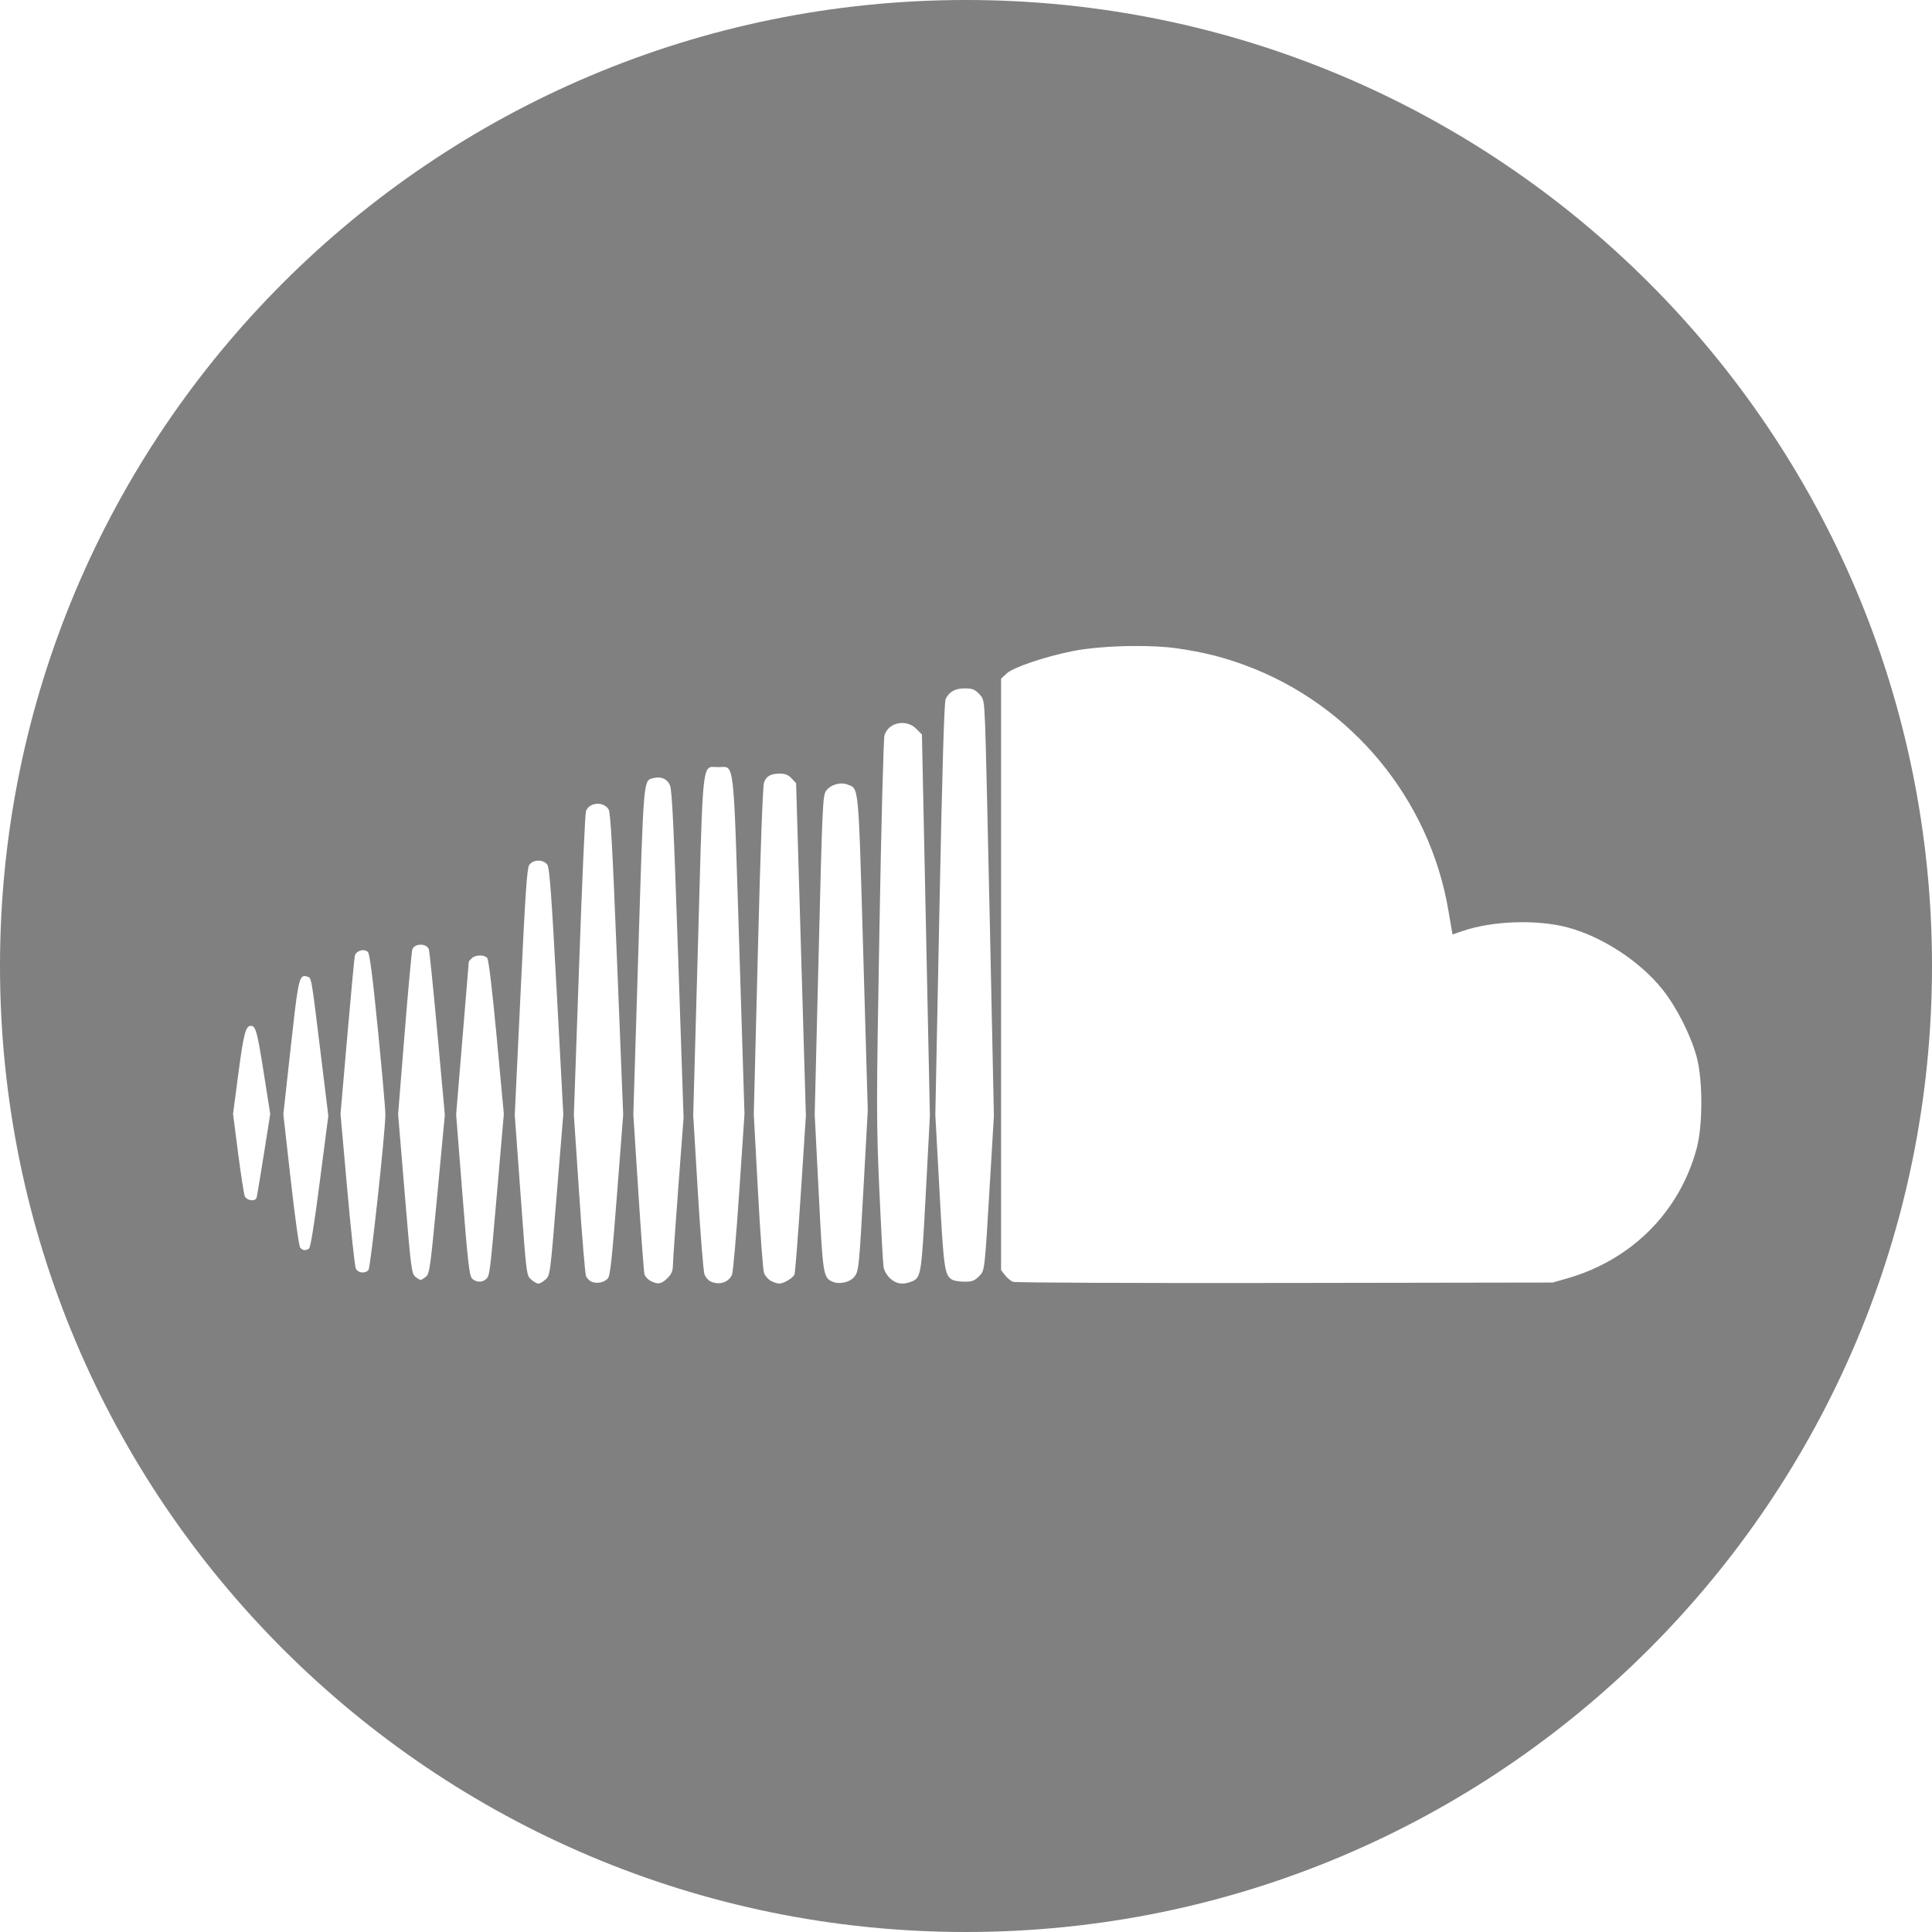
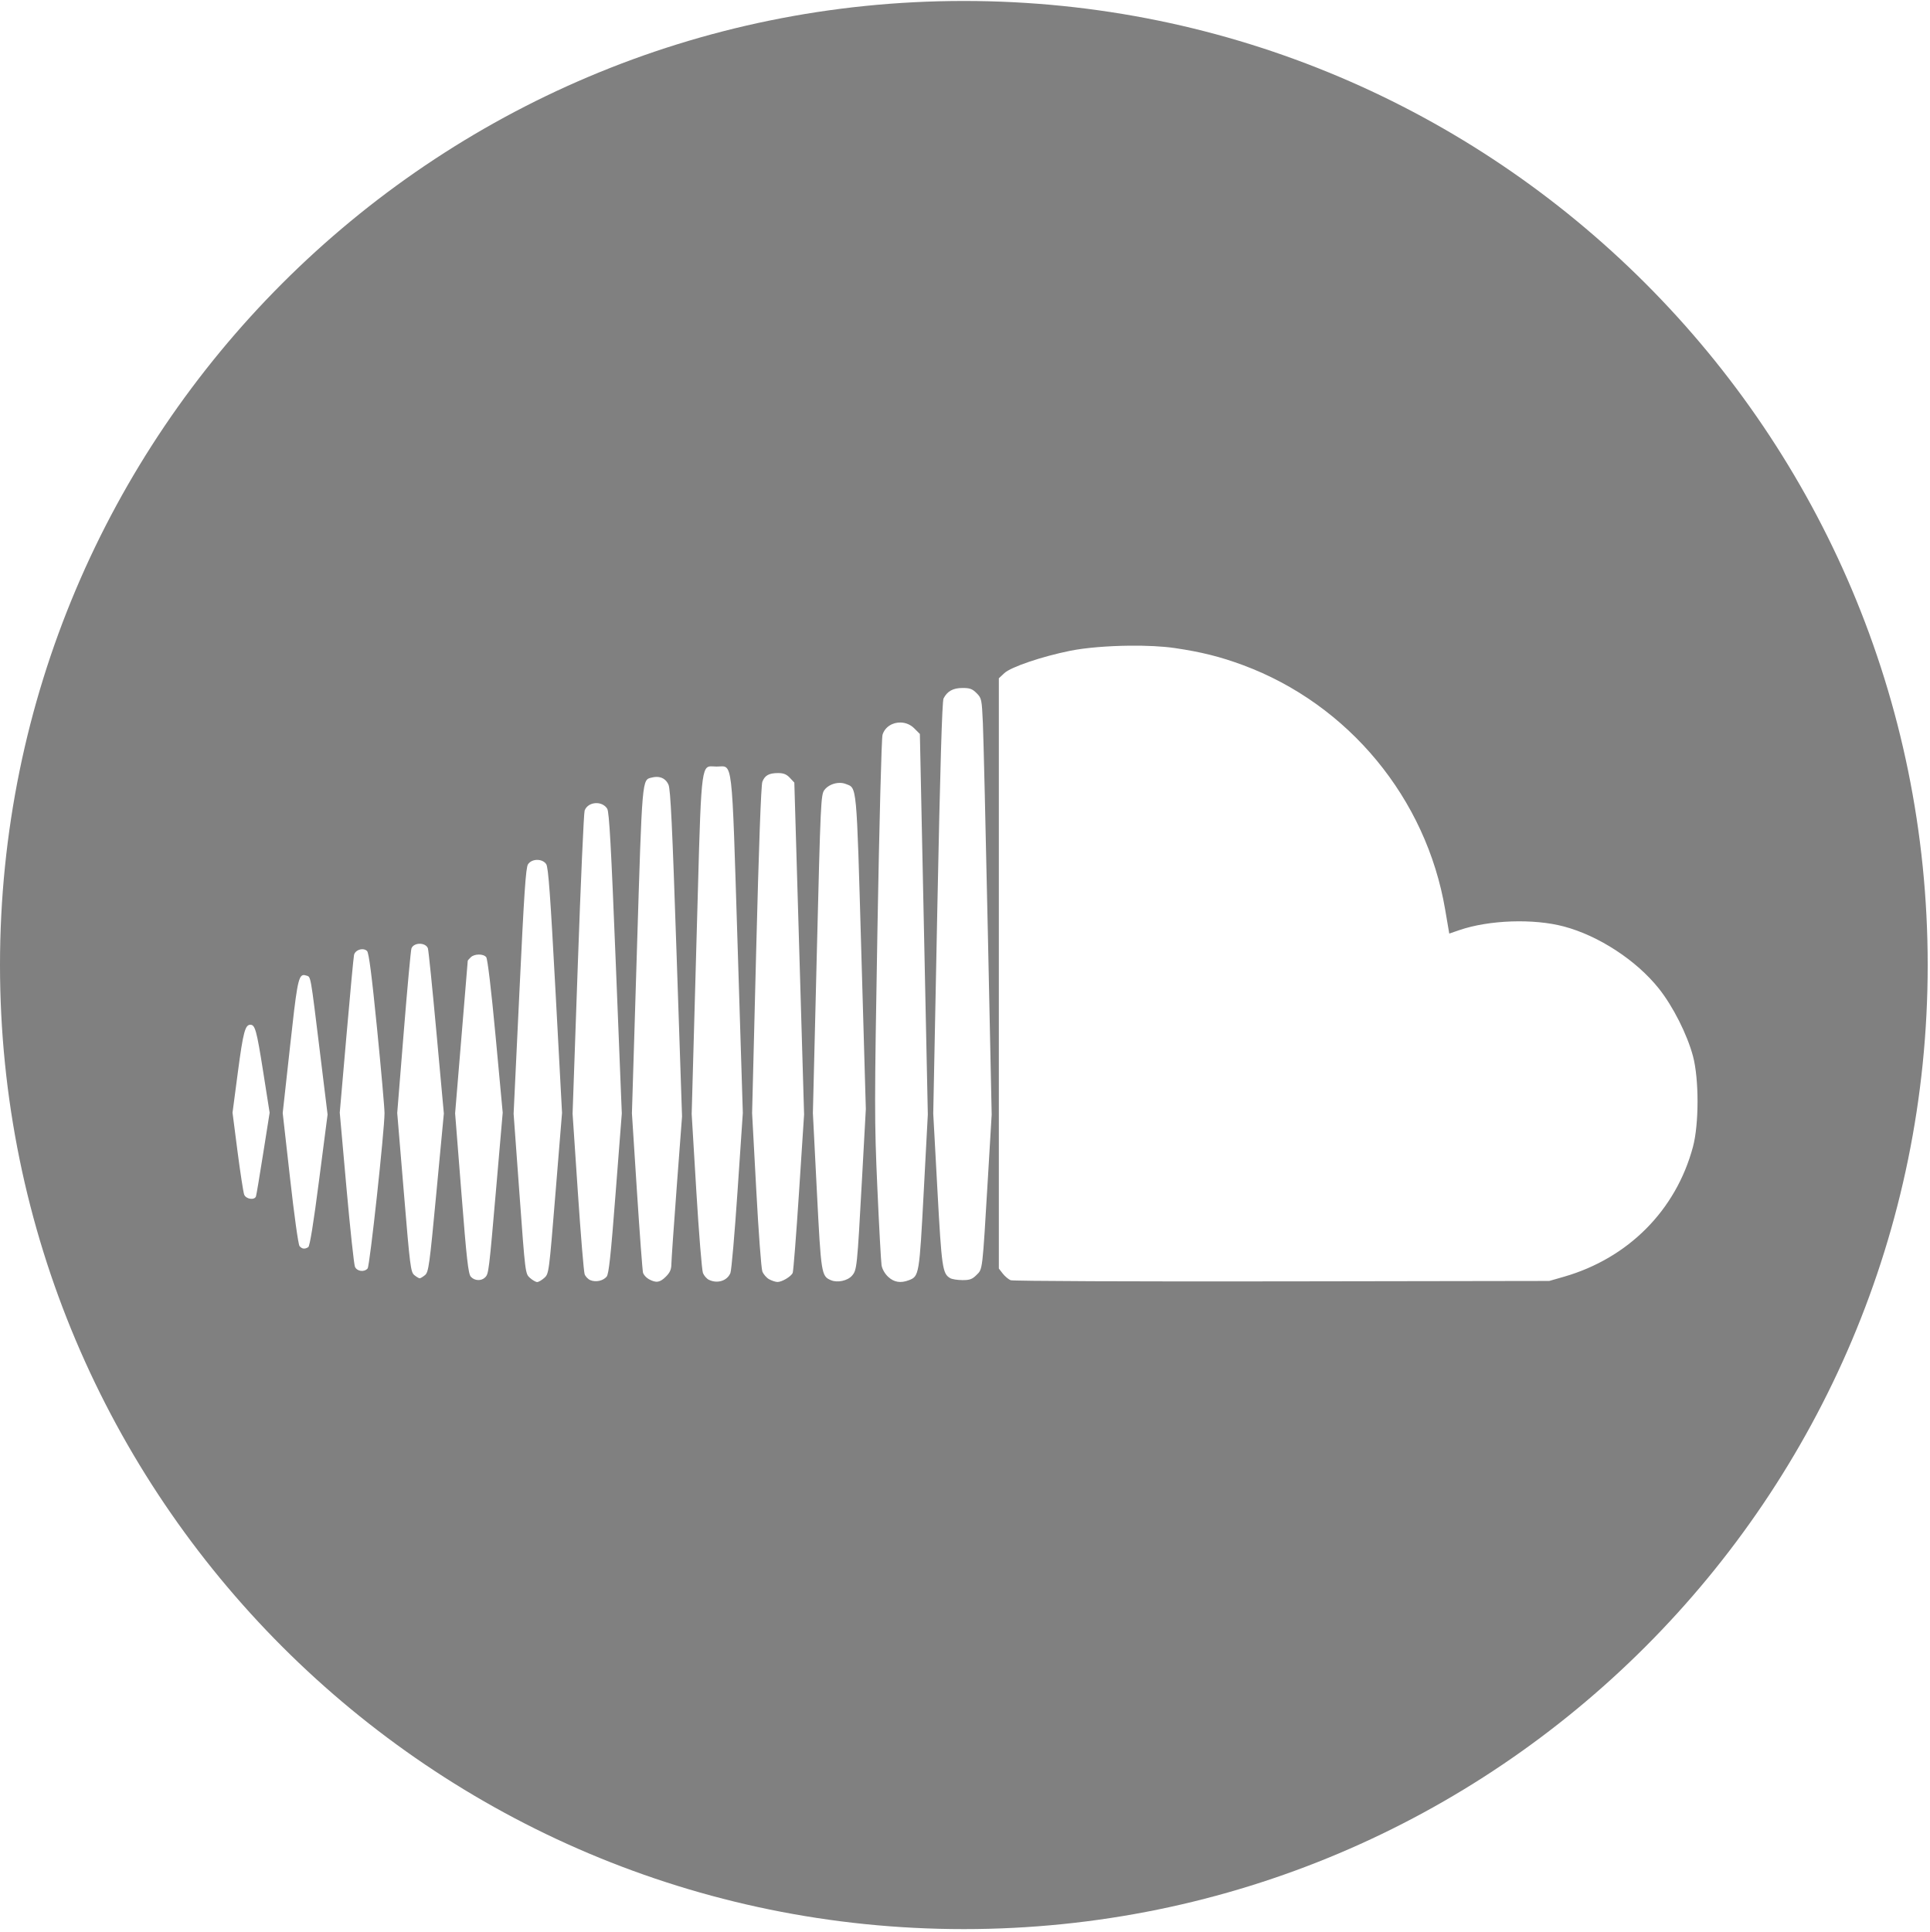
- <svg xmlns="http://www.w3.org/2000/svg" width="1000px" height="1000px" viewBox="0 0 1000 1000" version="1.1">
+ <svg xmlns="http://www.w3.org/2000/svg" width="1001px" height="1002px" viewBox="0 0 1001 1002" version="1.1">
  <description>Created with Sketch (http://www.bohemiancoding.com/sketch)</description>
  <defs />
  <g id="Page 1" fill="#D8D8D8" fill-rule="evenodd">
-     <g id="Soundcloud" fill="#000000">
-       <g id="Page 1" fill="#D8D8D8">
-         <g id="Soundcloud" fill="#000000">
-           <g id="Page 1" fill="#D8D8D8">
-             <g id="Circle_1_" fill="#000000">
-               <path d="M500,0 C223.858,7.5791225e-14 0,223.858 0,500 C3.7895613e-14,776.142 223.858,1000 500,1000 C776.142,1000 1000,776.142 1000,500 C1000,223.858 776.142,-1.1368684e-13 500,0 L500,0 L500,0 Z M585.875,334.375 C594.586,334.279 603.069,334.675 609.344,335.594 C623.062,337.601 633.079,340.099 644.844,344.469 C699.595,364.806 739.903,413.548 749.688,471.25 L751.812,483.688 L757,481.906 C772.399,476.608 795.57,475.803 811.375,480.031 C829.438,484.863 848.918,497.608 860.531,512.188 C867.865,521.394 875.244,535.994 878.25,547.281 C881.411,559.147 881.389,582.546 878.219,594.344 C869.394,627.185 844.69,652.037 811.312,661.656 L803.688,663.844 L665,664.062 C588.524,664.186 525.399,663.927 524.281,663.469 C523.166,663.012 521.316,661.466 520.188,660.031 L518.156,657.406 L518.156,504.344 L518.156,351.281 L521.031,348.594 C524.421,345.427 540.486,339.98 555.094,337.031 C563.06,335.423 574.675,334.499 585.875,334.375 L585.875,334.375 L585.875,334.375 Z M499.25,356.312 C503.065,356.295 504.373,356.748 506.594,358.969 C509.21,361.585 509.311,362.083 509.875,374.594 C510.195,381.689 511.339,430.236 512.438,482.5 L514.438,577.531 L512.469,610.656 C509.571,659.372 509.783,657.53 506.594,660.719 C504.359,662.954 503.075,663.43 499.25,663.406 C496.702,663.39 493.861,662.944 492.938,662.406 C488.914,660.063 488.507,657.227 486.281,616.5 L484.125,577.031 L486.25,470.438 C487.704,397.433 488.73,363.193 489.469,361.75 C491.397,357.98 494.349,356.335 499.25,356.312 L499.25,356.312 L499.25,356.312 Z M467.281,374.219 C469.766,374.296 472.294,375.263 474.25,377.219 L477.188,380.156 L479.25,478.844 L481.312,577.5 L479.188,617.594 C476.903,660.785 476.795,661.444 471.469,663.469 C467.189,665.096 463.774,664.542 460.719,661.688 C458.999,660.081 457.62,657.63 457.312,655.688 C457.026,653.881 456.029,635.763 455.125,615.438 C453.57,580.453 453.589,573.296 455.188,481.062 C456.134,426.48 457.292,382.297 457.812,380.594 C459.094,376.398 463.14,374.09 467.281,374.219 L467.281,374.219 L467.281,374.219 Z M368.375,396.969 C369.306,396.888 370.409,397.062 371.75,397.062 C380.327,397.062 379.505,389.87 382.625,489.281 L385.344,576.688 L382.625,616.938 C381.129,639.081 379.467,658.335 378.906,659.719 C377.256,663.786 372.17,665.387 367.75,663.25 C366.6,662.694 365.207,661.107 364.656,659.719 C364.105,658.331 362.554,639.207 361.219,617.219 L358.812,577.25 L361.25,489.562 C363.59,405.39 363.348,397.405 368.375,396.969 L368.375,396.969 L368.375,396.969 Z M403.688,400.438 C406.46,400.438 408.025,401.07 409.75,402.906 L412.062,405.375 L414.594,491.438 L417.125,577.5 L414.5,617.812 C413.055,639.998 411.571,658.836 411.219,659.656 C410.4,661.562 405.586,664.425 403.281,664.375 C402.307,664.354 400.379,663.718 399,662.969 C397.621,662.219 396.039,660.379 395.469,658.906 C394.898,657.433 393.486,638.377 392.312,616.531 L390.156,576.812 L392.281,492.219 C393.621,439.031 394.816,406.652 395.469,404.969 C396.765,401.627 398.908,400.438 403.688,400.438 L403.688,400.438 L403.688,400.438 Z M340.344,402.438 C343.301,402.333 345.578,403.741 346.781,406.469 C347.849,408.889 348.758,427.957 350.969,494.031 L353.812,578.5 L351.062,614.969 C349.553,635.03 348.3,653.105 348.281,655.125 C348.256,657.877 347.54,659.491 345.438,661.594 C342.335,664.697 340.389,664.983 336.625,662.938 C335.239,662.185 333.858,660.66 333.562,659.531 C333.267,658.402 331.84,639.354 330.406,617.188 L327.812,576.875 L330.406,492.25 C333.212,401.343 332.992,404.054 338.188,402.75 C338.934,402.563 339.661,402.462 340.344,402.438 L340.344,402.438 L340.344,402.438 Z M435.75,405.531 C436.773,405.543 437.753,405.711 438.656,406.062 C444.624,408.383 444.257,404.385 446.812,493.312 L449.156,574.656 L447.156,611.125 C444.639,657.15 444.529,658.18 441.969,661.125 C439.687,663.75 434.434,664.885 431.094,663.469 C426.084,661.345 425.952,660.457 423.75,617.25 L421.688,576.781 L423.719,494.281 C425.665,415.315 425.84,411.667 427.656,409.219 C429.385,406.889 432.682,405.497 435.75,405.531 L435.75,405.531 L435.75,405.531 Z M309.656,416.031 C311.758,416.11 313.836,417.066 315,418.938 C316.037,420.605 317.022,438.433 319.438,499.031 L322.562,576.969 L319.344,618.438 C316.845,650.879 315.841,660.271 314.688,661.625 C312.842,663.793 309.093,664.607 306.25,663.438 C305.054,662.946 303.72,661.546 303.281,660.344 C302.842,659.142 301.245,639.919 299.75,617.625 L297.031,577.094 L299.75,499.562 C301.246,456.922 302.847,421.069 303.281,419.875 C304.228,417.274 306.955,415.93 309.656,416.031 L309.656,416.031 L309.656,416.031 Z M278.656,445.469 C280.528,445.463 282.402,446.209 283.375,447.719 C284.457,449.397 285.511,464 288.156,513.25 L291.562,576.656 L288.156,618.375 C284.796,659.654 284.743,660.113 282.375,662.25 C281.059,663.438 279.389,664.406 278.656,664.406 C277.923,664.406 276.237,663.438 274.906,662.25 C272.49,660.093 272.485,660.014 269.469,618.594 L266.438,577.125 L269.469,513.531 C271.887,462.547 272.758,449.503 273.906,447.75 C274.899,446.234 276.784,445.474 278.656,445.469 L278.656,445.469 L278.656,445.469 Z M217.688,488.969 C219.513,488.957 221.36,489.726 221.969,491.312 C222.293,492.157 224.289,511.798 226.406,534.938 L230.25,577 L226.375,618.062 C222.784,656.078 222.338,659.257 220.469,660.812 C219.358,661.736 218.13,662.469 217.719,662.469 C217.308,662.469 216.054,661.736 214.938,660.812 C213.037,659.24 212.696,656.51 209.5,617.938 L206.062,576.719 L209.438,534.844 C211.294,511.807 213.102,492.249 213.438,491.375 C214.049,489.781 215.862,488.98 217.688,488.969 L217.688,488.969 L217.688,488.969 Z M187.594,491.812 C188.651,491.726 189.689,492.001 190.406,492.719 C191.36,493.672 192.842,505.201 195.594,532.906 C197.716,554.28 199.468,574.043 199.469,576.812 C199.47,585.704 191.833,656.001 190.719,657.344 C188.988,659.429 185.155,658.916 184.125,656.469 C183.625,655.281 181.633,636.822 179.719,615.438 L176.25,576.562 L179.719,536.719 C181.621,514.813 183.389,495.93 183.656,494.75 C184.036,493.077 185.832,491.956 187.594,491.812 L187.594,491.812 L187.594,491.812 Z M248.344,494.562 C249.929,494.541 251.451,494.981 252.219,495.906 C252.934,496.768 254.816,512.553 257.094,536.938 L260.781,576.562 L257.5,614.5 C253.585,659.55 253.514,660.143 251.656,662 C249.678,663.978 246.194,663.805 244.25,661.656 C242.922,660.189 242.075,652.725 239.375,618.406 L236.094,576.906 L239.375,537.375 C241.175,515.64 242.652,497.782 242.656,497.688 C242.661,497.593 243.358,496.83 244.188,496 C245.136,495.052 246.758,494.584 248.344,494.562 L248.344,494.562 L248.344,494.562 Z M157.281,505.219 C157.769,505.144 158.3,505.266 158.938,505.469 C161.292,506.216 160.979,504.434 165.938,544.906 L169.938,577.531 L165.531,611.531 C162.62,634.038 160.723,645.794 159.906,646.312 C158.082,647.47 156.652,647.289 155.375,645.75 C154.736,644.98 152.595,629.563 150.469,610.562 L146.656,576.75 L150.469,542.188 C153.802,511.792 154.647,505.625 157.281,505.219 L157.281,505.219 L157.281,505.219 Z M129.875,530.969 C132.33,530.969 133.133,533.842 136.469,554.969 L139.875,576.594 L136.531,597.688 C134.701,609.298 133.022,619.34 132.781,620 C132.008,622.122 127.526,621.41 126.656,619.031 C126.222,617.843 124.661,607.805 123.219,596.719 L120.625,576.562 L123.438,555.219 C126.148,534.818 127.171,530.969 129.875,530.969 L129.875,530.969 L129.875,530.969 Z M129.875,530.969" id="path2982" fill="#808080" />
-             </g>
-           </g>
-         </g>
-       </g>
-     </g>
+     <path d="M500,0.5 C223.858,0.5 0,224.358 0,500.5 C5.68434189e-14,776.642 223.858,1000.5 500,1000.5 C776.142,1000.5 1000,776.642 1000,500.5 C1000,224.358 776.142,0.5 500,0.5 L500,0.5 L500,0.5 Z M585.875,334.875 C594.586,334.779 603.069,335.175 609.344,336.094 C623.062,338.101 633.079,340.599 644.844,344.969 C699.595,365.306 739.903,414.048 749.688,471.75 L751.812,484.188 L757,482.406 C772.399,477.108 795.57,476.303 811.375,480.531 C829.438,485.363 848.918,498.108 860.531,512.688 C867.865,521.894 875.244,536.494 878.25,547.781 C881.411,559.647 881.389,583.046 878.219,594.844 C869.394,627.685 844.69,652.537 811.312,662.156 L803.688,664.344 L665,664.562 C588.524,664.686 525.399,664.427 524.281,663.969 C523.166,663.512 521.316,661.966 520.188,660.531 L518.156,657.906 L518.156,504.844 L518.156,351.781 L521.031,349.094 C524.421,345.927 540.486,340.48 555.094,337.531 C563.06,335.923 574.675,334.999 585.875,334.875 L585.875,334.875 L585.875,334.875 Z M499.25,356.812 C503.065,356.795 504.373,357.248 506.594,359.469 C509.21,362.085 509.311,362.583 509.875,375.094 C510.195,382.189 511.339,430.736 512.438,483 L514.438,578.031 L512.469,611.156 C509.571,659.872 509.783,658.03 506.594,661.219 C504.359,663.454 503.075,663.93 499.25,663.906 C496.702,663.89 493.861,663.444 492.938,662.906 C488.914,660.563 488.507,657.727 486.281,617 L484.125,577.531 L486.25,470.938 C487.704,397.933 488.73,363.693 489.469,362.25 C491.397,358.48 494.349,356.835 499.25,356.812 L499.25,356.812 L499.25,356.812 Z M467.281,374.719 C469.766,374.796 472.294,375.763 474.25,377.719 L477.188,380.656 L479.25,479.344 L481.312,578 L479.188,618.094 C476.903,661.285 476.795,661.944 471.469,663.969 C467.189,665.596 463.774,665.042 460.719,662.188 C458.999,660.581 457.62,658.13 457.312,656.188 C457.026,654.381 456.029,636.263 455.125,615.938 C453.57,580.953 453.589,573.796 455.188,481.562 C456.134,426.98 457.292,382.797 457.812,381.094 C459.094,376.898 463.14,374.59 467.281,374.719 L467.281,374.719 L467.281,374.719 Z M368.375,397.469 C369.306,397.388 370.409,397.562 371.75,397.562 C380.327,397.562 379.505,390.37 382.625,489.781 L385.344,577.188 L382.625,617.438 C381.129,639.581 379.467,658.835 378.906,660.219 C377.256,664.286 372.17,665.887 367.75,663.75 C366.6,663.194 365.207,661.607 364.656,660.219 C364.105,658.831 362.554,639.707 361.219,617.719 L358.812,577.75 L361.25,490.062 C363.59,405.89 363.348,397.905 368.375,397.469 L368.375,397.469 L368.375,397.469 Z M403.688,400.938 C406.46,400.938 408.025,401.57 409.75,403.406 L412.062,405.875 L414.594,491.938 L417.125,578 L414.5,618.312 C413.055,640.498 411.571,659.336 411.219,660.156 C410.4,662.062 405.586,664.925 403.281,664.875 C402.307,664.854 400.379,664.218 399,663.469 C397.621,662.719 396.039,660.879 395.469,659.406 C394.898,657.933 393.486,638.877 392.312,617.031 L390.156,577.312 L392.281,492.719 C393.621,439.531 394.816,407.152 395.469,405.469 C396.765,402.127 398.908,400.938 403.688,400.938 L403.688,400.938 L403.688,400.938 Z M340.344,402.938 C343.301,402.833 345.578,404.241 346.781,406.969 C347.849,409.389 348.758,428.457 350.969,494.531 L353.812,579 L351.062,615.469 C349.553,635.53 348.3,653.605 348.281,655.625 C348.256,658.377 347.54,659.991 345.438,662.094 C342.335,665.197 340.389,665.483 336.625,663.438 C335.239,662.685 333.858,661.16 333.562,660.031 C333.267,658.902 331.84,639.854 330.406,617.688 L327.812,577.375 L330.406,492.75 C333.212,401.843 332.992,404.554 338.188,403.25 C338.934,403.063 339.661,402.962 340.344,402.938 L340.344,402.938 L340.344,402.938 Z M435.75,406.031 C436.773,406.043 437.753,406.211 438.656,406.562 C444.624,408.883 444.257,404.885 446.812,493.812 L449.156,575.156 L447.156,611.625 C444.639,657.65 444.529,658.68 441.969,661.625 C439.687,664.25 434.434,665.385 431.094,663.969 C426.084,661.845 425.952,660.957 423.75,617.75 L421.688,577.281 L423.719,494.781 C425.665,415.815 425.84,412.167 427.656,409.719 C429.385,407.389 432.682,405.997 435.75,406.031 L435.75,406.031 L435.75,406.031 Z M309.656,416.531 C311.758,416.61 313.836,417.566 315,419.438 C316.037,421.105 317.022,438.933 319.438,499.531 L322.562,577.469 L319.344,618.938 C316.845,651.379 315.841,660.771 314.688,662.125 C312.842,664.293 309.093,665.107 306.25,663.938 C305.054,663.446 303.72,662.046 303.281,660.844 C302.842,659.642 301.245,640.419 299.75,618.125 L297.031,577.594 L299.75,500.062 C301.246,457.422 302.847,421.569 303.281,420.375 C304.228,417.774 306.955,416.43 309.656,416.531 L309.656,416.531 L309.656,416.531 Z M278.656,445.969 C280.528,445.963 282.402,446.709 283.375,448.219 C284.457,449.897 285.511,464.5 288.156,513.75 L291.562,577.156 L288.156,618.875 C284.796,660.154 284.743,660.613 282.375,662.75 C281.059,663.938 279.389,664.906 278.656,664.906 C277.923,664.906 276.237,663.938 274.906,662.75 C272.49,660.593 272.485,660.514 269.469,619.094 L266.438,577.625 L269.469,514.031 C271.887,463.047 272.758,450.003 273.906,448.25 C274.899,446.734 276.784,445.974 278.656,445.969 L278.656,445.969 L278.656,445.969 Z M217.688,489.469 C219.513,489.457 221.36,490.226 221.969,491.812 C222.293,492.657 224.289,512.298 226.406,535.438 L230.25,577.5 L226.375,618.562 C222.784,656.578 222.338,659.757 220.469,661.312 C219.358,662.236 218.13,662.969 217.719,662.969 C217.308,662.969 216.054,662.236 214.938,661.312 C213.037,659.74 212.696,657.01 209.5,618.438 L206.062,577.219 L209.438,535.344 C211.294,512.307 213.102,492.749 213.438,491.875 C214.049,490.281 215.862,489.48 217.688,489.469 L217.688,489.469 L217.688,489.469 Z M187.594,492.312 C188.651,492.226 189.689,492.501 190.406,493.219 C191.36,494.172 192.842,505.701 195.594,533.406 C197.716,554.78 199.468,574.543 199.469,577.312 C199.47,586.204 191.833,656.501 190.719,657.844 C188.988,659.929 185.155,659.416 184.125,656.969 C183.625,655.781 181.633,637.322 179.719,615.938 L176.25,577.062 L179.719,537.219 C181.621,515.313 183.389,496.43 183.656,495.25 C184.036,493.577 185.832,492.456 187.594,492.312 L187.594,492.312 L187.594,492.312 Z M248.344,495.062 C249.929,495.041 251.451,495.481 252.219,496.406 C252.934,497.268 254.816,513.053 257.094,537.438 L260.781,577.062 L257.5,615 C253.585,660.05 253.514,660.643 251.656,662.5 C249.678,664.478 246.194,664.305 244.25,662.156 C242.922,660.689 242.075,653.225 239.375,618.906 L236.094,577.406 L239.375,537.875 C241.175,516.14 242.652,498.282 242.656,498.188 C242.661,498.093 243.358,497.33 244.188,496.5 C245.136,495.552 246.758,495.084 248.344,495.062 L248.344,495.062 L248.344,495.062 Z M157.281,505.719 C157.769,505.644 158.3,505.766 158.938,505.969 C161.292,506.716 160.979,504.934 165.938,545.406 L169.938,578.031 L165.531,612.031 C162.62,634.538 160.723,646.294 159.906,646.812 C158.082,647.97 156.652,647.789 155.375,646.25 C154.736,645.48 152.595,630.063 150.469,611.062 L146.656,577.25 L150.469,542.688 C153.802,512.292 154.647,506.125 157.281,505.719 L157.281,505.719 L157.281,505.719 Z M129.875,531.469 C132.33,531.469 133.133,534.342 136.469,555.469 L139.875,577.094 L136.531,598.188 C134.701,609.798 133.022,619.84 132.781,620.5 C132.008,622.622 127.526,621.91 126.656,619.531 C126.222,618.343 124.661,608.305 123.219,597.219 L120.625,577.062 L123.438,555.719 C126.148,535.318 127.171,531.469 129.875,531.469 L129.875,531.469 L129.875,531.469 Z M129.875,531.469" id="Soundcloud" fill="#808080" />
  </g>
</svg>
